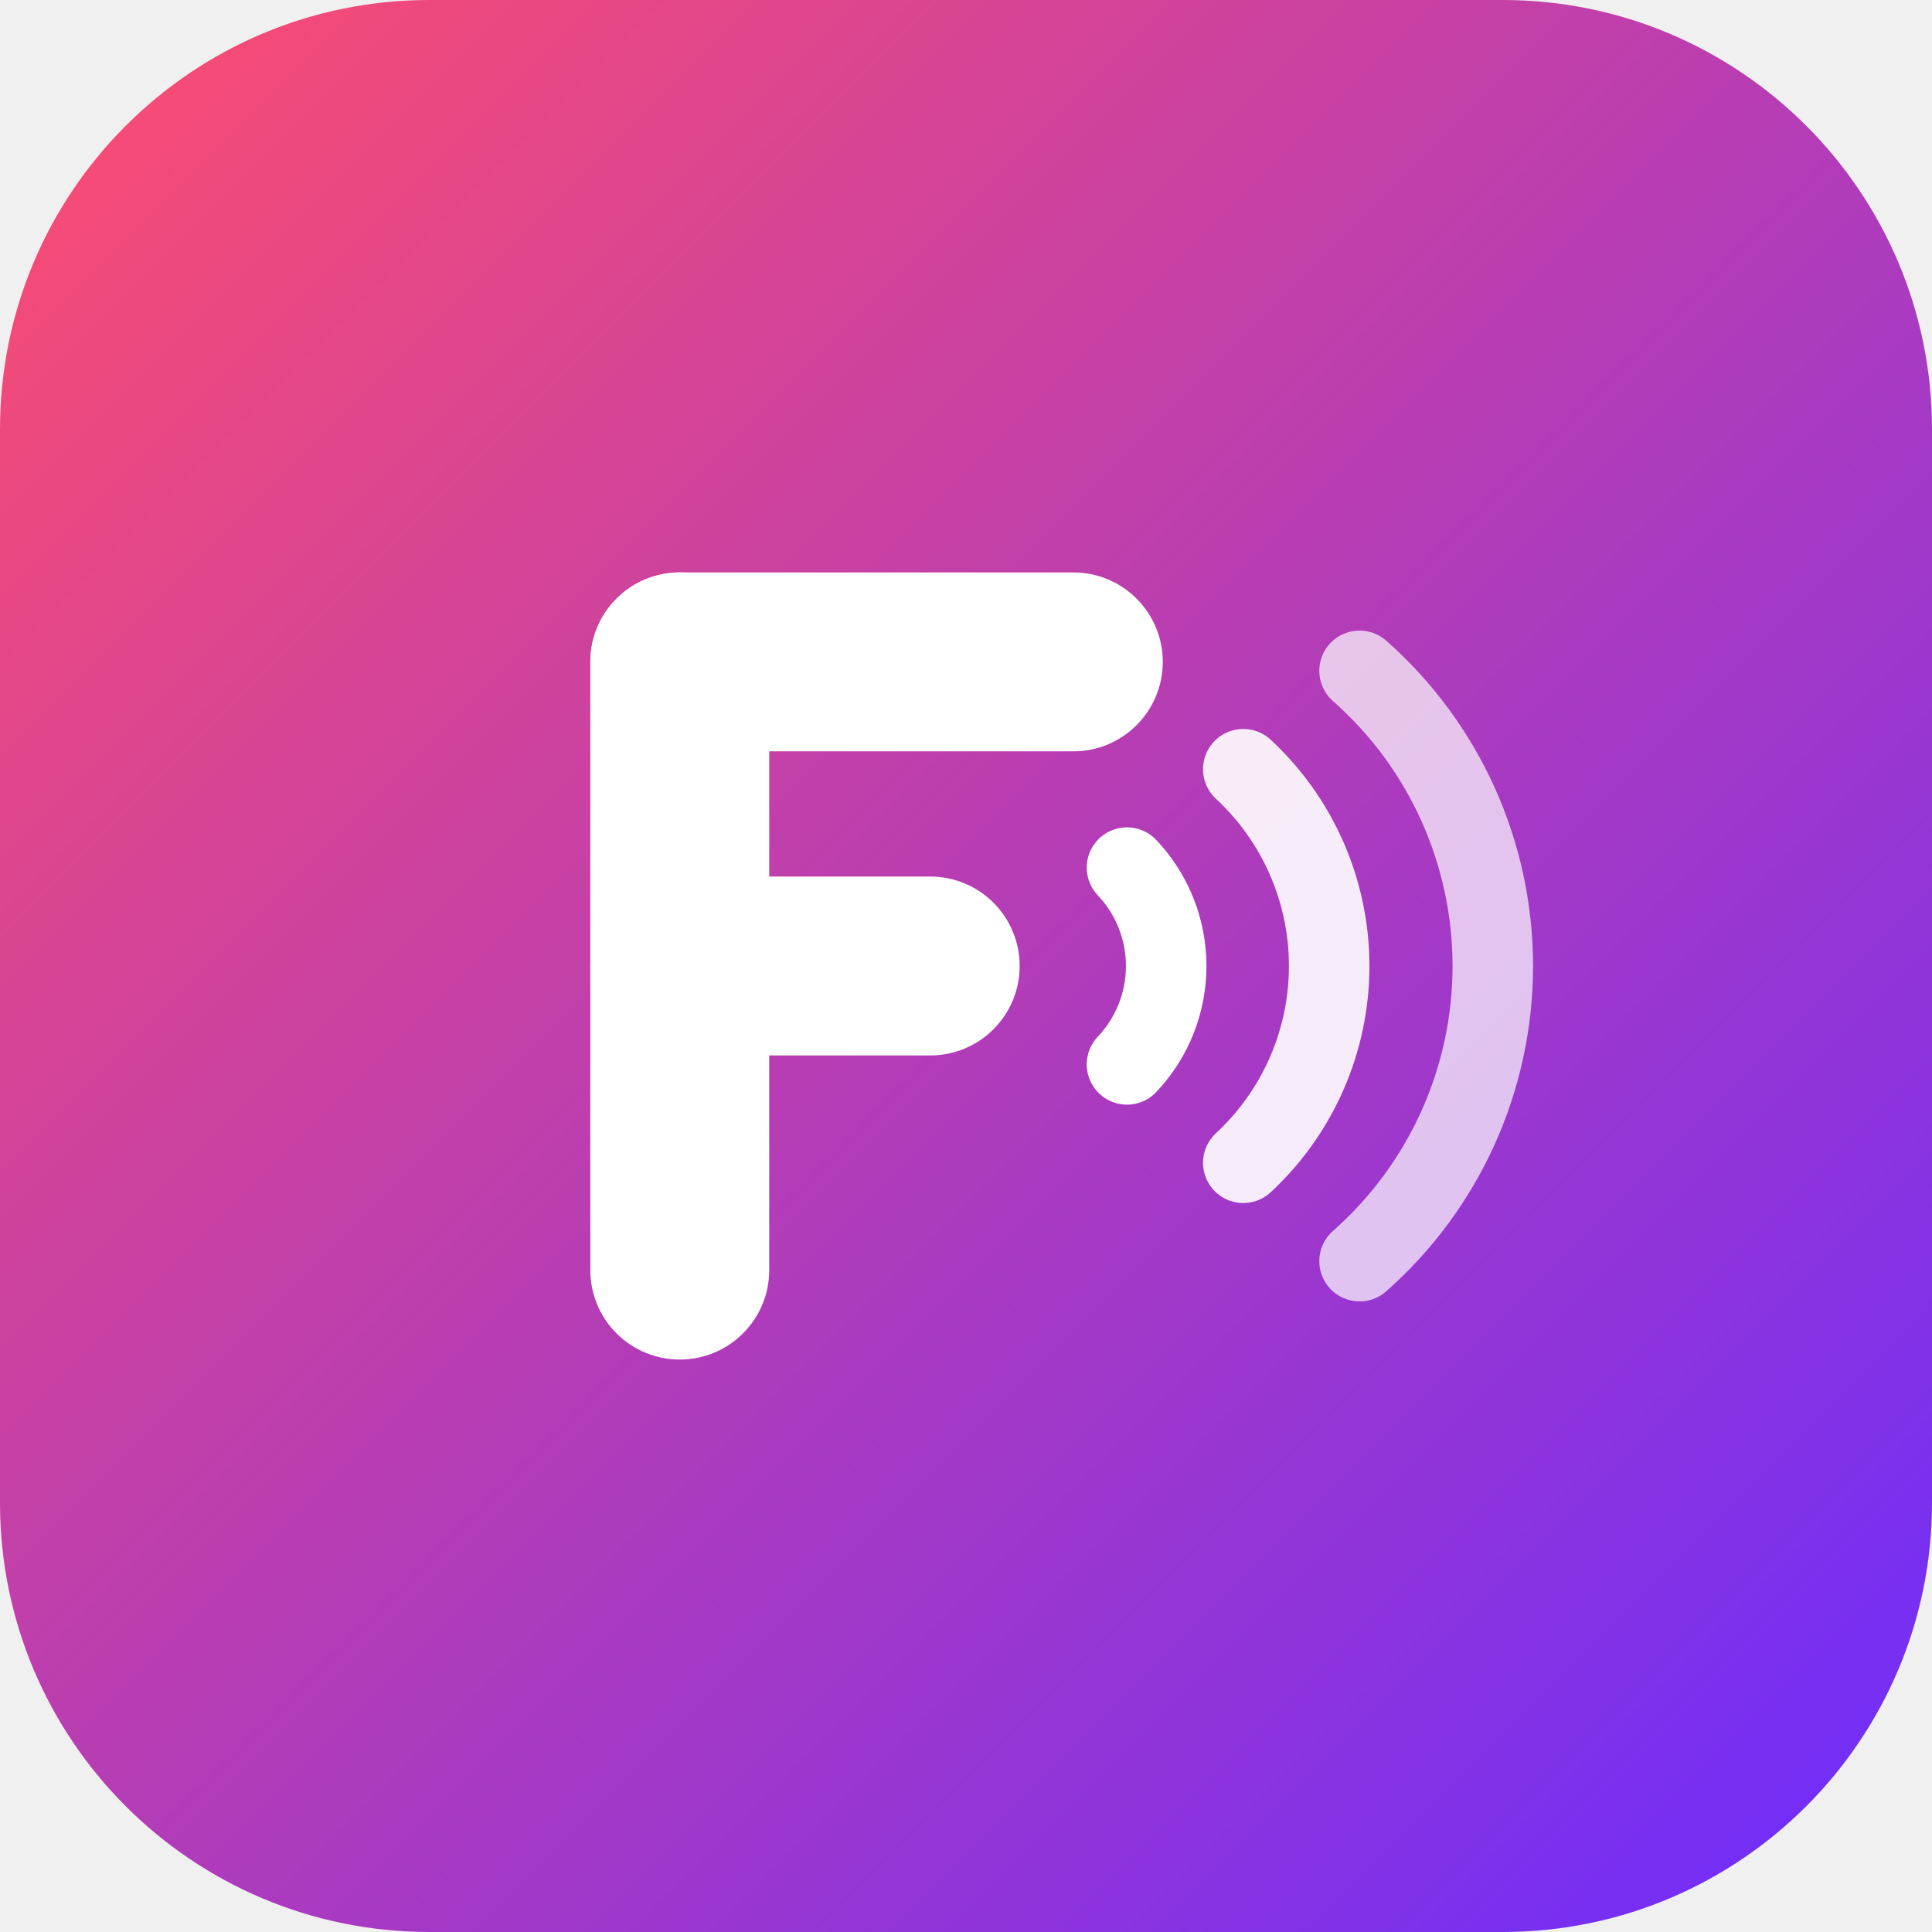
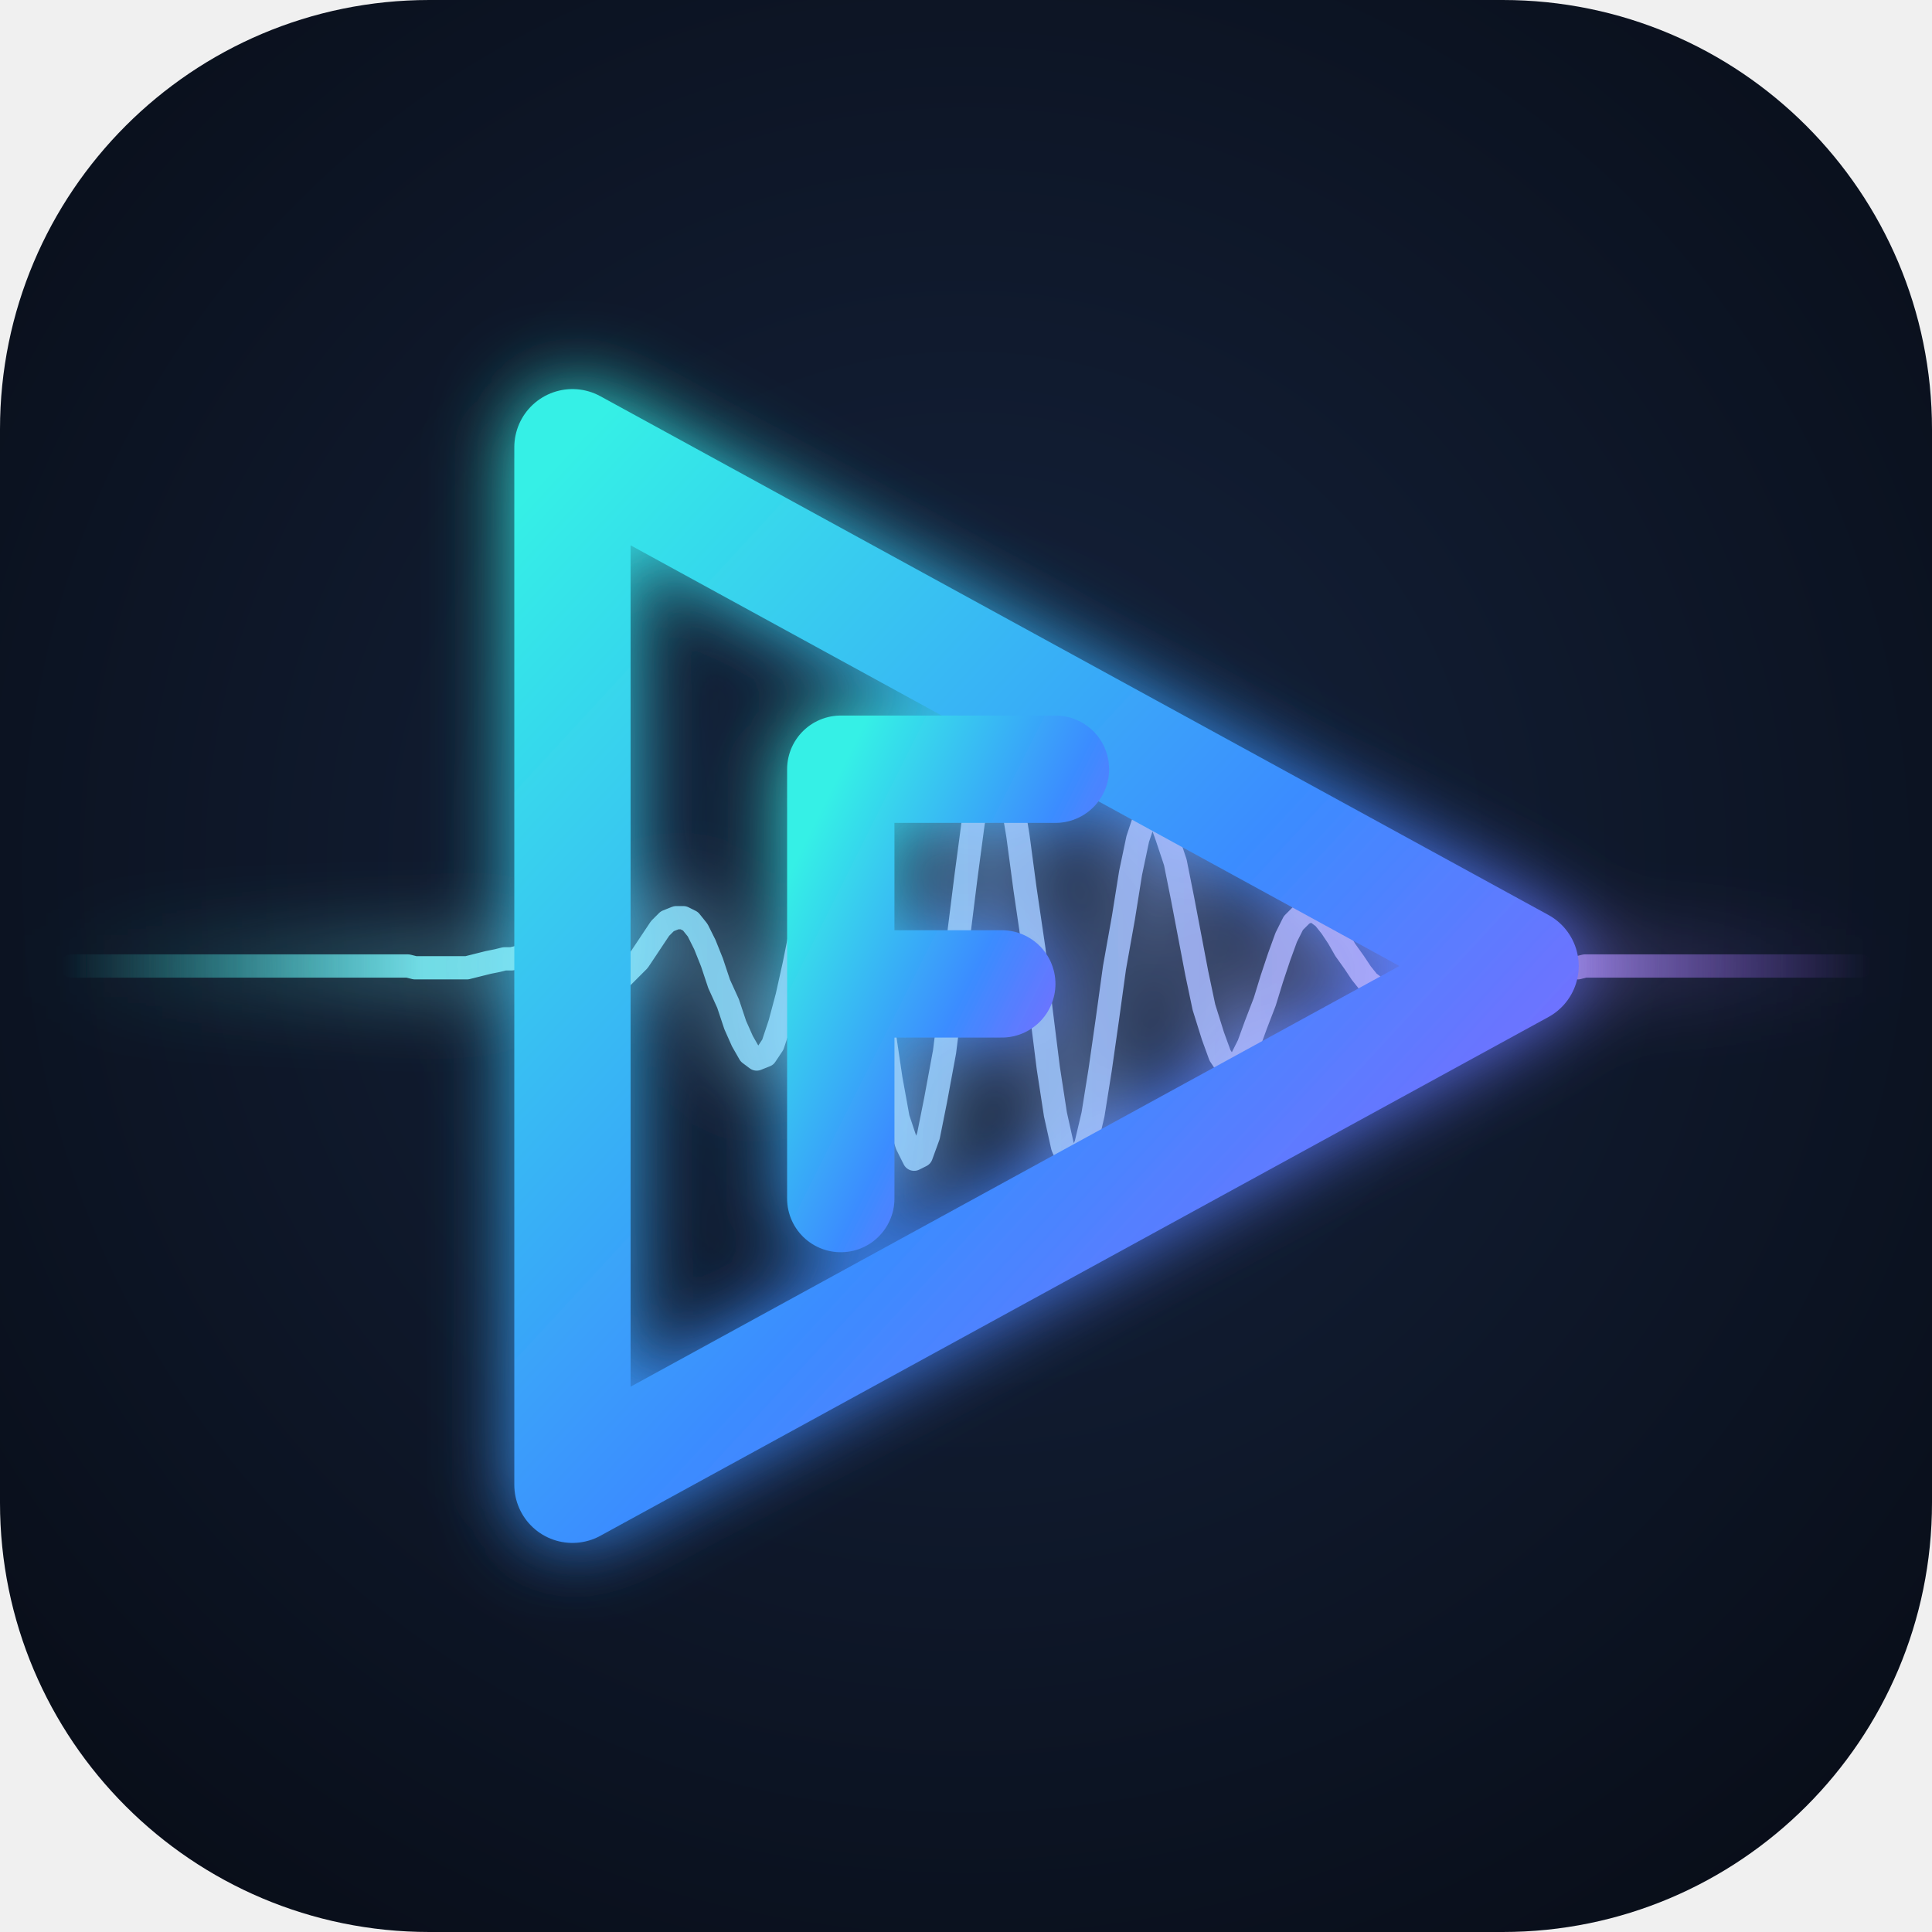
<svg xmlns="http://www.w3.org/2000/svg" viewBox="0 0 108 108" width="512" height="512">
  <defs>
-     <linearGradient id="bg" x1="0" y1="0" x2="1" y2="1">
-       <stop offset="0" stop-color="#FF4D6D" />
-       <stop offset="1" stop-color="#6A2CFF" />
+     <radialGradient id="tile" cx=".5" cy=".45" r=".75">
+       <stop offset="0" stop-color="#15233d" />
+       <stop offset="1" stop-color="#070b14" />
+     </radialGradient>
+     <linearGradient id="ink" x1="0" y1="0" x2="1" y2="1">
+       <stop offset="0" stop-color="#35f0e6" />
+       <stop offset=".55" stop-color="#3b8cff" />
+       <stop offset="1" stop-color="#9b5cff" />
    </linearGradient>
+     <linearGradient id="wave" x1="0" y1="0" x2="1" y2="0">
+       <stop offset="0" stop-color="#35f0e6" stop-opacity="0" />
+       <stop offset=".2" stop-color="#7ff7ff" />
+       <stop offset=".8" stop-color="#b9a4ff" />
+       <stop offset="1" stop-color="#9b5cff" stop-opacity="0" />
+     </linearGradient>
+     <filter id="glow" x="-30%" y="-30%" width="160%" height="160%">
+       <feGaussianBlur stdDeviation="2.2" result="b" />
+       <feMerge>
+         <feMergeNode in="b" />
+         <feMergeNode in="SourceGraphic" />
+       </feMerge>
+     </filter>
  </defs>
-   <rect width="108" height="108" rx="24" fill="url(#bg)" />
-   <g fill="#fff">
-     <path d="M38,32h0a5,5 0 0 1 5,5v34a5,5 0 0 1 -10,0v-34a5,5 0 0 1 5,-5z" />
-     <path d="M38,32h22a5,5 0 0 1 0,10h-22a5,5 0 0 1 0,-10z" />
-     <path d="M38,49h14a5,5 0 0 1 0,10h-14a5,5 0 0 1 0,-10z" />
-   </g>
-   <g fill="none" stroke="#fff" stroke-width="4.5" stroke-linecap="round">
-     <path d="M63,48.5a8,8 0 0 1 0,11" />
-     <path d="M69.5,43a15,15 0 0 1 0,22" stroke-opacity=".9" />
-     <path d="M76,37.5a22,22 0 0 1 0,33" stroke-opacity=".7" />
+   <rect width="108" height="108" rx="24" fill="url(#tile)" />
+   <g filter="url(#glow)" fill="none" stroke-linecap="round" stroke-linejoin="round">
+     <path d="M4.0,54.0 L4.4,54.0 L4.8,54.0 L5.2,54.0 L5.7,54.0 L6.1,54.0 L6.5,54.0 L6.9,54.0 L7.3,54.0 L7.8,54.0 L8.2,54.0 L8.6,54.0 L9.0,54.0 L9.4,54.0 L9.8,54.0 L10.2,54.0 L10.7,54.0 L11.1,54.0 L11.5,54.0 L11.9,54.0 L12.3,54.0 L12.8,54.0 L13.2,54.0 L13.6,54.0 L14.0,54.0 L14.4,54.0 L14.8,54.0 L15.2,54.0 L15.7,54.0 L16.1,54.0 L16.5,54.0 L16.9,54.0 L17.3,54.0 L17.8,54.0 L18.2,54.0 L18.6,54.0 L19.0,54.0 L19.4,54.0 L19.8,54.0 L20.2,54.0 L20.7,54.0 L21.1,54.0 L21.5,54.0 L21.9,54.0 L22.3,54.0 L22.8,54.0 L23.2,54.1 L23.6,54.1 L24.0,54.1 L24.4,54.1 L24.8,54.1 L25.2,54.1 L25.7,54.1 L26.1,54.1 L26.5,54.0 L26.9,53.9 L27.3,53.8 L27.8,53.7 L28.2,53.6 L28.6,53.6 L29.0,53.5 L29.4,53.5 L29.8,53.6 L30.2,53.7 L30.7,53.9 L31.1,54.1 L31.5,54.3 L31.9,54.6 L32.3,54.8 L32.8,55.0 L33.2,55.2 L33.6,55.2 L34.0,55.2 L34.4,55.0 L34.8,54.6 L35.2,54.2 L35.7,53.7 L36.1,53.1 L36.5,52.5 L36.9,51.9 L37.3,51.5 L37.8,51.3 L38.2,51.3 L38.6,51.5 L39.0,52.0 L39.4,52.8 L39.8,53.8 L40.2,55.0 L40.7,56.1 L41.1,57.3 L41.5,58.2 L41.9,58.9 L42.3,59.2 L42.8,59.0 L43.2,58.4 L43.6,57.2 L44.0,55.7 L44.4,53.9 L44.8,51.9 L45.2,49.9 L45.7,48.2 L46.1,46.8 L46.5,46.0 L46.9,45.8 L47.3,46.4 L47.8,47.7 L48.2,49.6 L48.6,52.1 L49.0,54.8 L49.4,57.6 L49.8,60.3 L50.2,62.5 L50.7,64.0 L51.1,64.8 L51.5,64.6 L51.9,63.5 L52.3,61.5 L52.8,58.8 L53.2,55.6 L53.6,52.2 L54.0,49.0 L54.4,46.0 L54.8,43.8 L55.2,42.4 L55.7,42.0 L56.1,42.6 L56.5,44.3 L56.9,46.7 L57.3,49.7 L57.8,53.1 L58.2,56.5 L58.6,59.7 L59.0,62.3 L59.4,64.1 L59.8,65.0 L60.2,65.0 L60.7,64.0 L61.1,62.3 L61.5,59.8 L61.9,57.0 L62.3,54.1 L62.8,51.3 L63.2,48.8 L63.6,46.9 L64.0,45.7 L64.4,45.3 L64.8,45.6 L65.2,46.7 L65.7,48.2 L66.1,50.2 L66.5,52.3 L66.9,54.4 L67.3,56.3 L67.8,57.9 L68.2,59.0 L68.6,59.6 L69.0,59.7 L69.4,59.2 L69.8,58.4 L70.2,57.3 L70.7,56.0 L71.1,54.7 L71.5,53.5 L71.9,52.4 L72.3,51.6 L72.8,51.1 L73.2,50.9 L73.6,51.0 L74.0,51.3 L74.4,51.8 L74.8,52.4 L75.2,53.1 L75.7,53.8 L76.1,54.4 L76.5,54.9 L76.9,55.2 L77.3,55.4 L77.8,55.4 L78.2,55.3 L78.6,55.2 L79.0,54.9 L79.4,54.6 L79.8,54.3 L80.2,54.0 L80.7,53.8 L81.1,53.6 L81.5,53.5 L81.9,53.5 L82.3,53.5 L82.8,53.5 L83.2,53.6 L83.6,53.7 L84.0,53.8 L84.4,53.9 L84.8,54.0 L85.2,54.1 L85.7,54.1 L86.1,54.2 L86.5,54.2 L86.9,54.2 L87.3,54.1 L87.8,54.1 L88.2,54.1 L88.6,54.0 L89.0,54.0 L89.4,54.0 L89.8,54.0 L90.2,54.0 L90.7,54.0 L91.1,54.0 L91.5,54.0 L91.9,54.0 L92.3,54.0 L92.8,54.0 L93.2,54.0 L93.6,54.0 L94.0,54.0 L94.4,54.0 L94.8,54.0 L95.2,54.0 L95.7,54.0 L96.1,54.0 L96.5,54.0 L96.9,54.0 L97.3,54.0 L97.8,54.0 L98.2,54.0 L98.6,54.0 L99.0,54.0 L99.4,54.0 L99.8,54.0 L100.2,54.0 L100.7,54.0 L101.1,54.0 L101.5,54.0 L101.9,54.0 L102.3,54.0 L102.8,54.0 L103.2,54.0 L103.6,54.0 L104.0,54.0" stroke="url(#wave)" stroke-width="1.3" stroke-opacity=".85" />
+     <path d="M32,25 L85,54 L32,83 Z" stroke="url(#ink)" stroke-width="6.5" />
+     <path d="M47,67 V43 H59 M47,55 H56" stroke="url(#ink)" stroke-width="6" />
  </g>
</svg>
